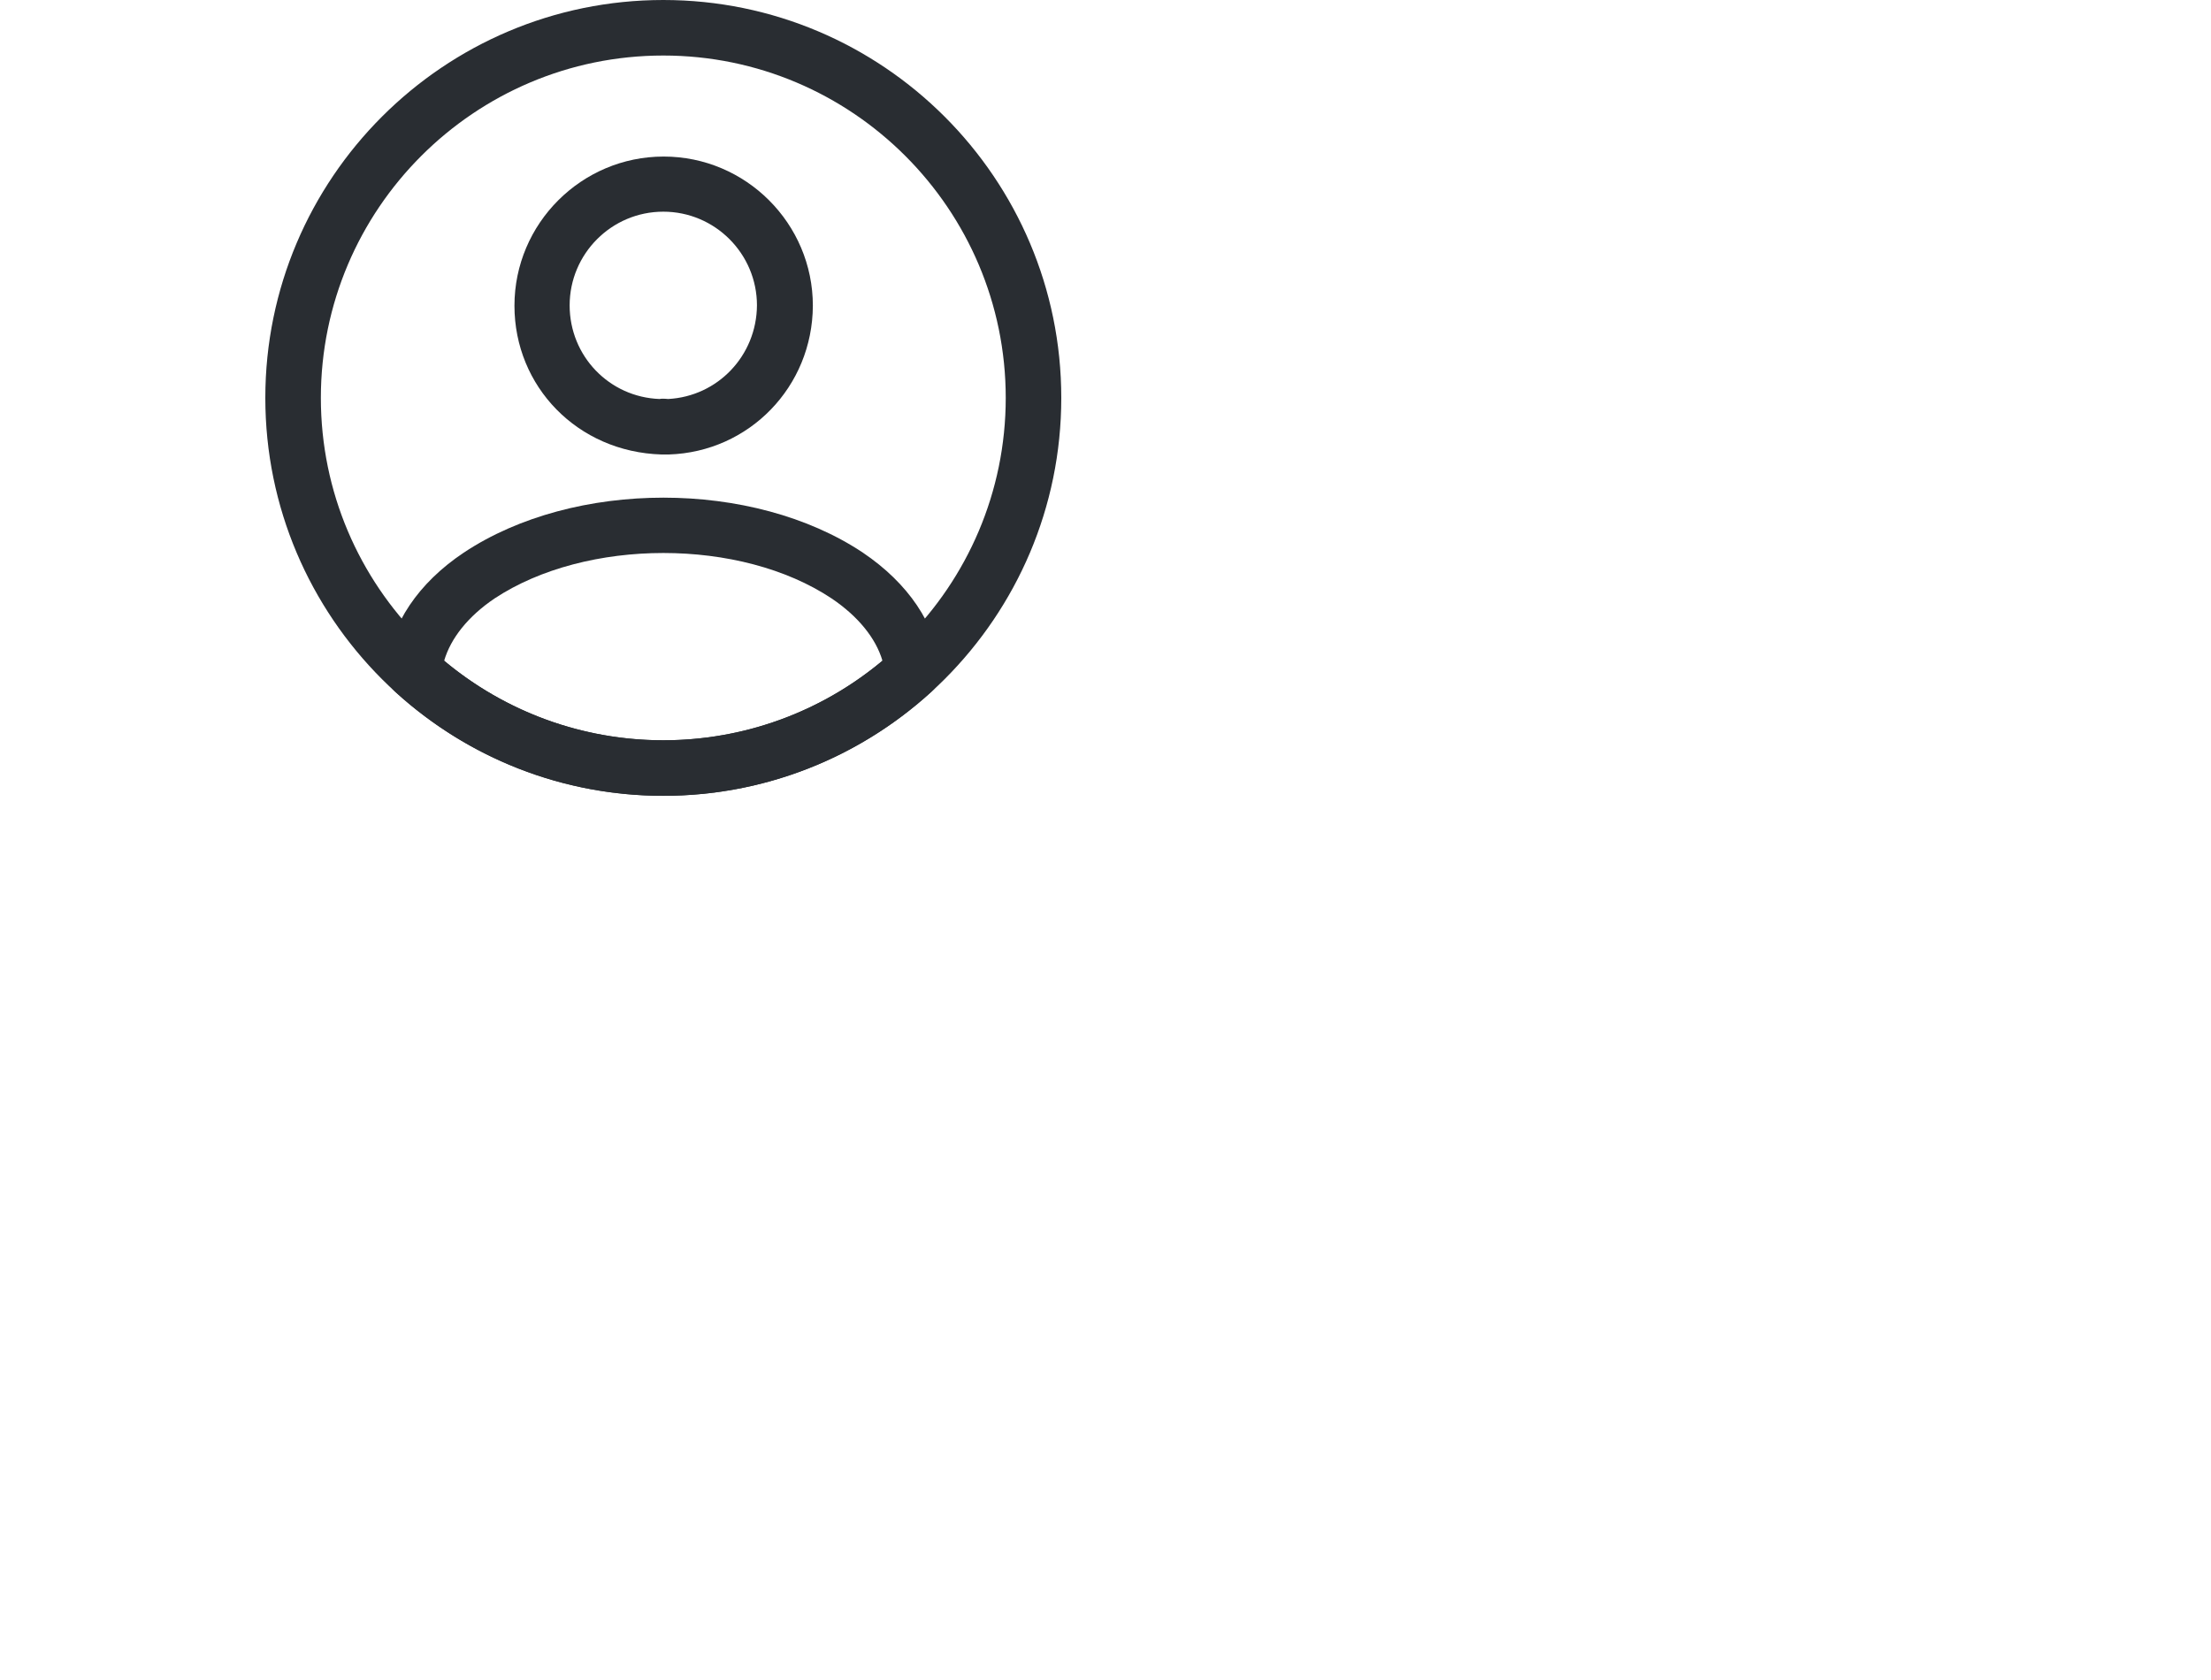
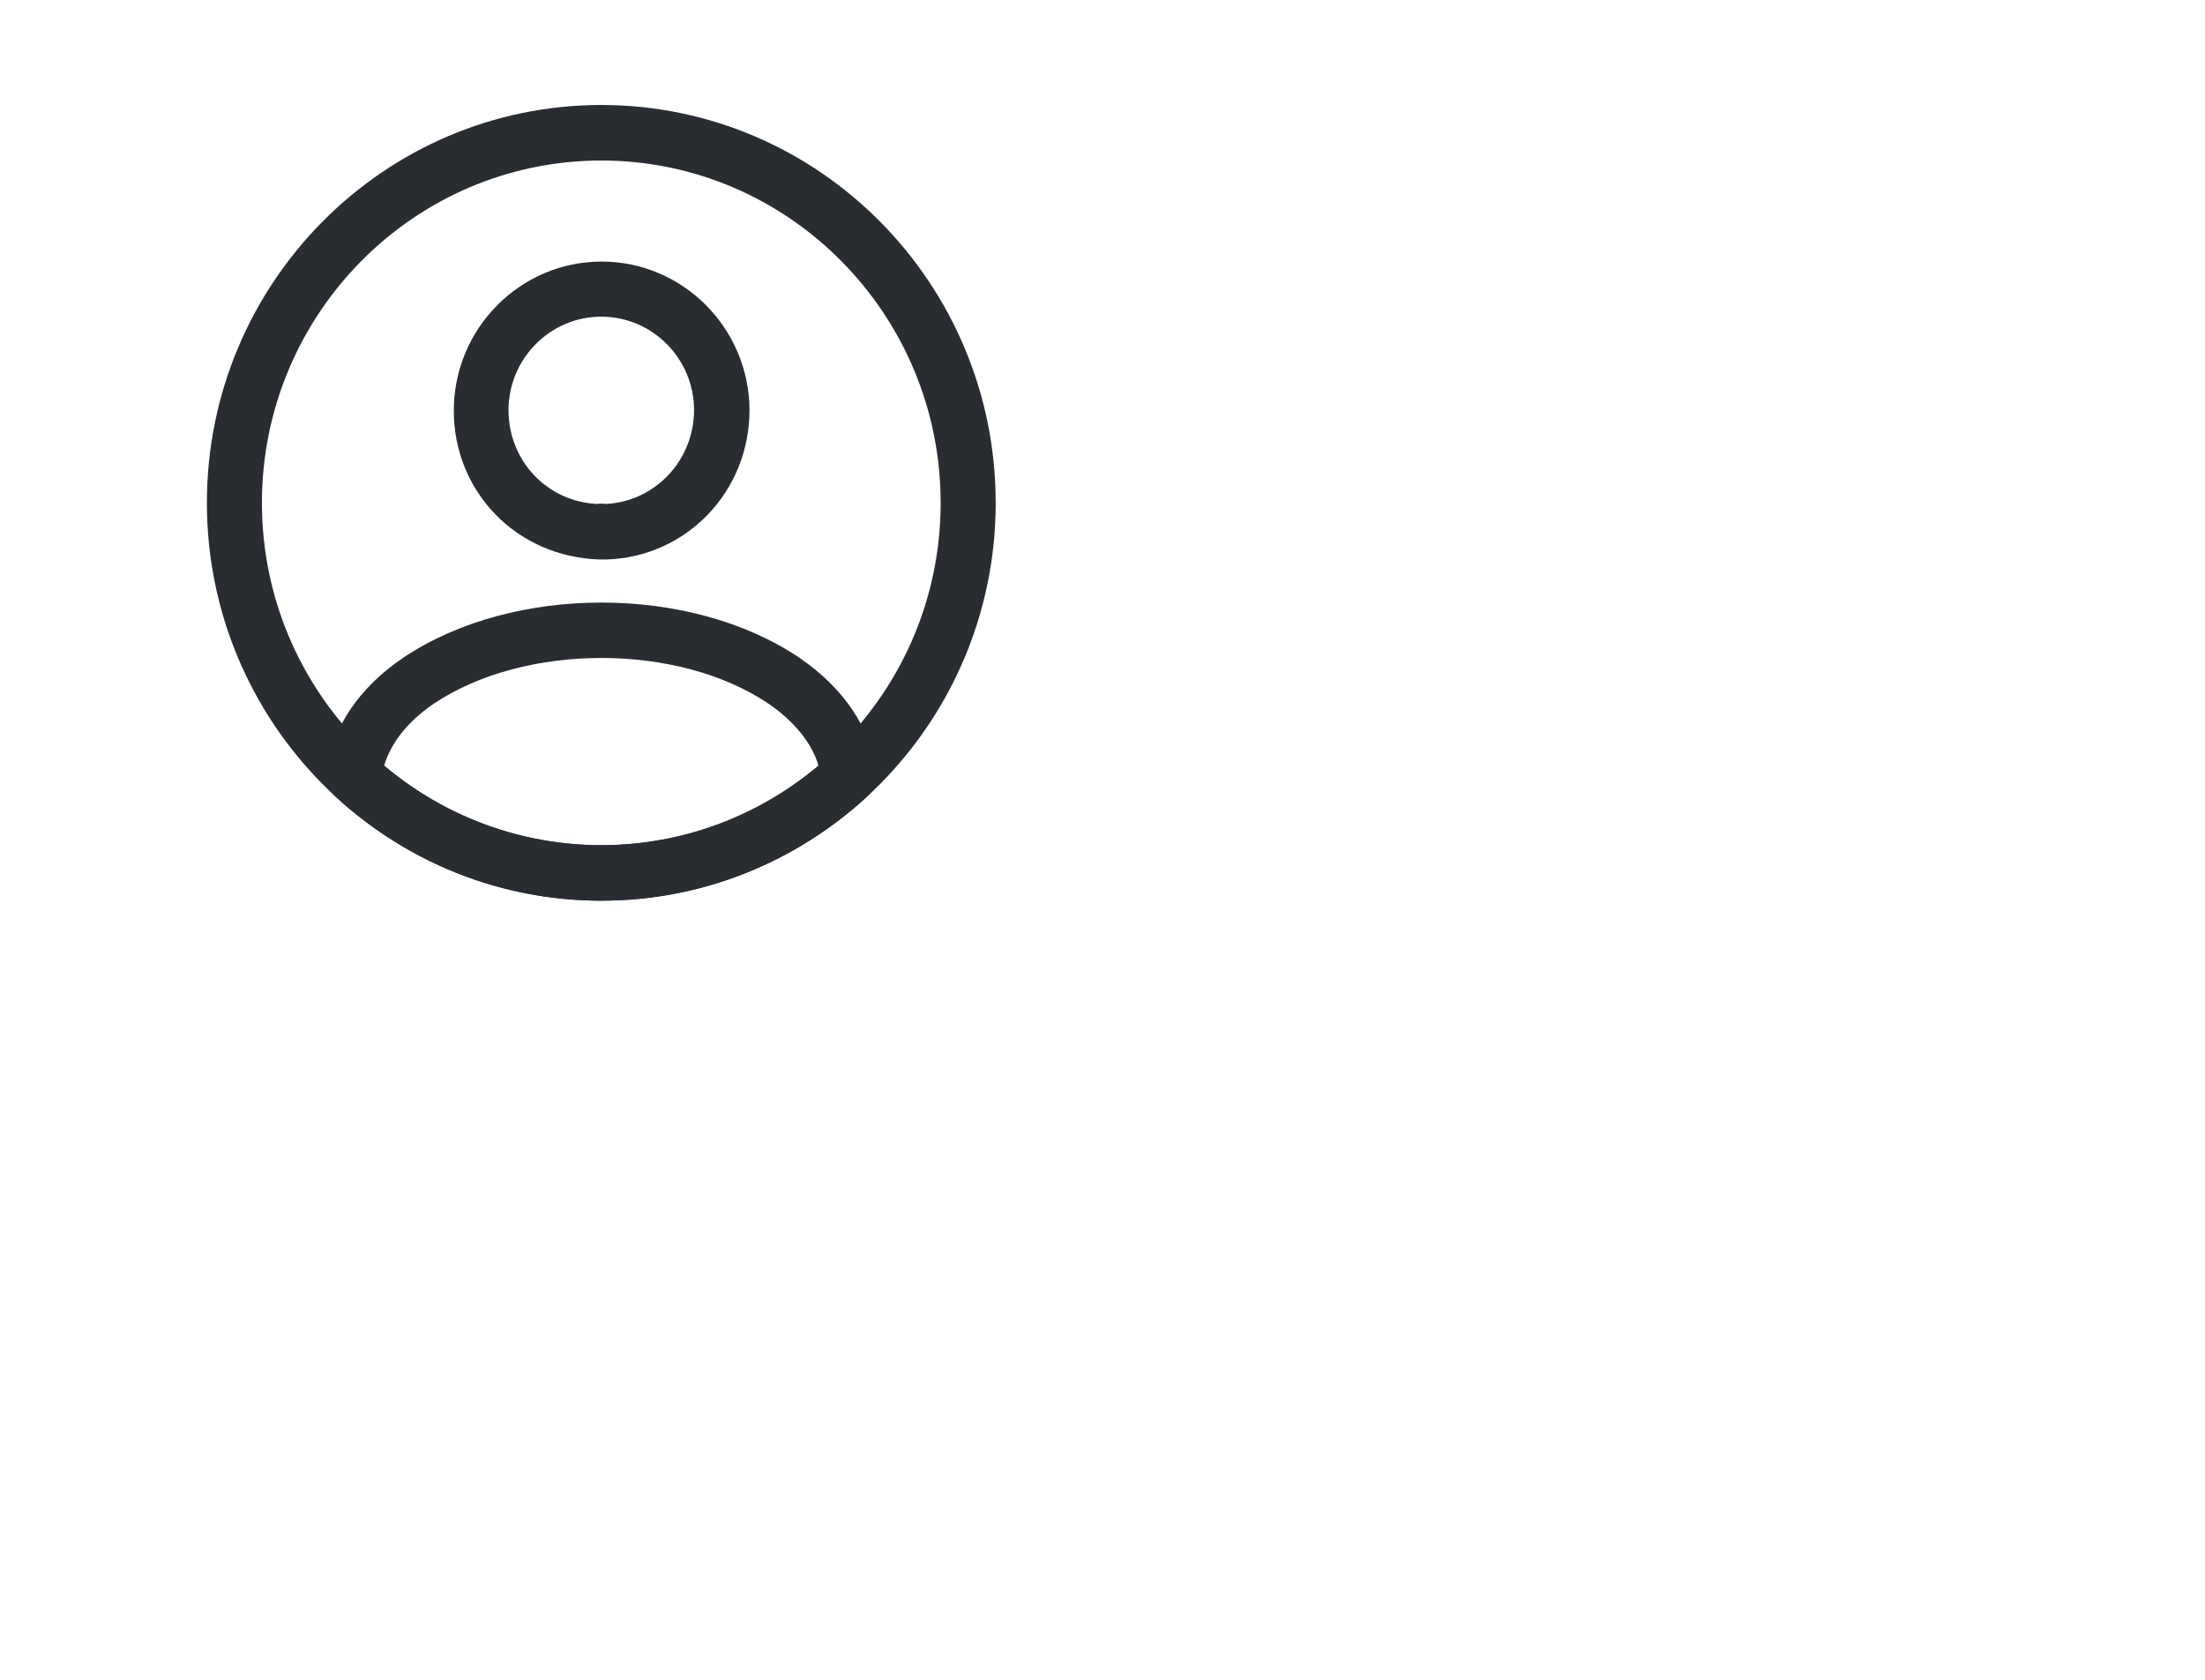
- <svg xmlns="http://www.w3.org/2000/svg" width="50" height="38" viewBox="0 0 50 38" fill="none">
-   <path d="M15.101 10.28C15.084 10.28 15.059 10.28 15.042 10.28C15.017 10.28 14.983 10.28 14.958 10.28C13.058 10.222 11.634 8.74 11.634 6.915C11.634 5.056 13.15 3.541 15.008 3.541C16.867 3.541 18.382 5.056 18.382 6.915C18.374 8.748 16.942 10.222 15.126 10.28C15.109 10.28 15.109 10.28 15.101 10.28ZM15 4.788C13.828 4.788 12.882 5.743 12.882 6.907C12.882 8.054 13.778 8.983 14.916 9.025C14.941 9.016 15.025 9.016 15.109 9.025C16.231 8.966 17.11 8.045 17.118 6.907C17.118 5.743 16.172 4.788 15 4.788Z" fill="#292D32" />
-   <path d="M15 18.001C12.748 18.001 10.596 17.163 8.93 15.64C8.78 15.506 8.713 15.305 8.729 15.112C8.838 14.116 9.458 13.187 10.488 12.5C12.982 10.842 17.026 10.842 19.513 12.5C20.542 13.195 21.162 14.116 21.271 15.112C21.296 15.313 21.221 15.506 21.07 15.64C19.404 17.163 17.252 18.001 15 18.001ZM10.044 14.945C11.434 16.108 13.183 16.745 15 16.745C16.817 16.745 18.567 16.108 19.956 14.945C19.806 14.434 19.404 13.94 18.809 13.538C16.75 12.165 13.259 12.165 11.182 13.538C10.588 13.94 10.194 14.434 10.044 14.945Z" fill="#292D32" />
-   <path d="M15 18C10.035 18 6 13.965 6 9C6 4.035 10.035 0 15 0C19.965 0 24 4.035 24 9C24 13.965 19.965 18 15 18ZM15 1.256C10.73 1.256 7.256 4.73 7.256 9C7.256 13.27 10.73 16.744 15 16.744C19.27 16.744 22.744 13.27 22.744 9C22.744 4.73 19.27 1.256 15 1.256Z" fill="#292D32" />
+ <svg xmlns="http://www.w3.org/2000/svg" width="105px" height="80px" viewBox="3 -5 105 80" version="1.1">
+   <g id="surface1">
+     <path style=" stroke:none;fill-rule:nonzero;fill:rgb(16.078%,17.647%,19.608%);fill-opacity:1;" d="M 31.84 21.645 C 31.809 21.645 31.758 21.645 31.719 21.645 C 31.668 21.645 31.598 21.645 31.547 21.645 C 27.578 21.52 24.609 18.402 24.609 14.559 C 24.609 10.645 27.77 7.457 31.648 7.457 C 35.527 7.457 38.691 10.645 38.691 14.559 C 38.676 18.418 35.688 21.52 31.895 21.645 C 31.859 21.645 31.859 21.645 31.84 21.645 Z M 31.633 10.082 C 29.188 10.082 27.215 12.09 27.215 14.539 C 27.215 16.957 29.082 18.91 31.457 19 C 31.512 18.98 31.688 18.98 31.859 19 C 34.203 18.875 36.035 16.938 36.051 14.539 C 36.051 12.09 34.078 10.082 31.633 10.082 Z M 31.633 10.082 " />
+     <path style=" stroke:none;fill-rule:nonzero;fill:rgb(16.078%,17.647%,19.608%);fill-opacity:1;" d="M 31.633 37.895 C 26.934 37.895 22.445 36.133 18.965 32.926 C 18.652 32.645 18.516 32.223 18.547 31.816 C 18.773 29.719 20.066 27.762 22.215 26.316 C 27.422 22.824 35.859 22.824 41.051 26.316 C 43.199 27.777 44.492 29.719 44.719 31.816 C 44.77 32.238 44.613 32.645 44.301 32.926 C 40.82 36.133 36.332 37.895 31.633 37.895 Z M 21.293 31.465 C 24.191 33.91 27.84 35.254 31.633 35.254 C 35.426 35.254 39.074 33.91 41.977 31.465 C 41.66 30.387 40.82 29.348 39.582 28.504 C 35.285 25.613 28 25.613 23.668 28.504 C 22.426 29.348 21.605 30.387 21.293 31.465 Z M 21.293 31.465 " />
+     <path style=" stroke:none;fill-rule:nonzero;fill:rgb(16.078%,17.647%,19.608%);fill-opacity:1;" d="M 31.633 37.895 C 21.273 37.895 12.852 29.398 12.852 18.949 C 12.852 8.496 21.273 0 31.633 0 C 41.992 0 50.414 8.496 50.414 18.949 C 50.414 29.398 41.992 37.895 31.633 37.895 Z M 31.633 2.645 C 22.723 2.645 15.473 9.957 15.473 18.949 C 15.473 27.938 22.723 35.25 31.633 35.25 C 40.543 35.25 47.793 27.938 47.793 18.949 C 47.793 9.957 40.543 2.645 31.633 2.645 Z M 31.633 2.645 " />
+   </g>
</svg>
